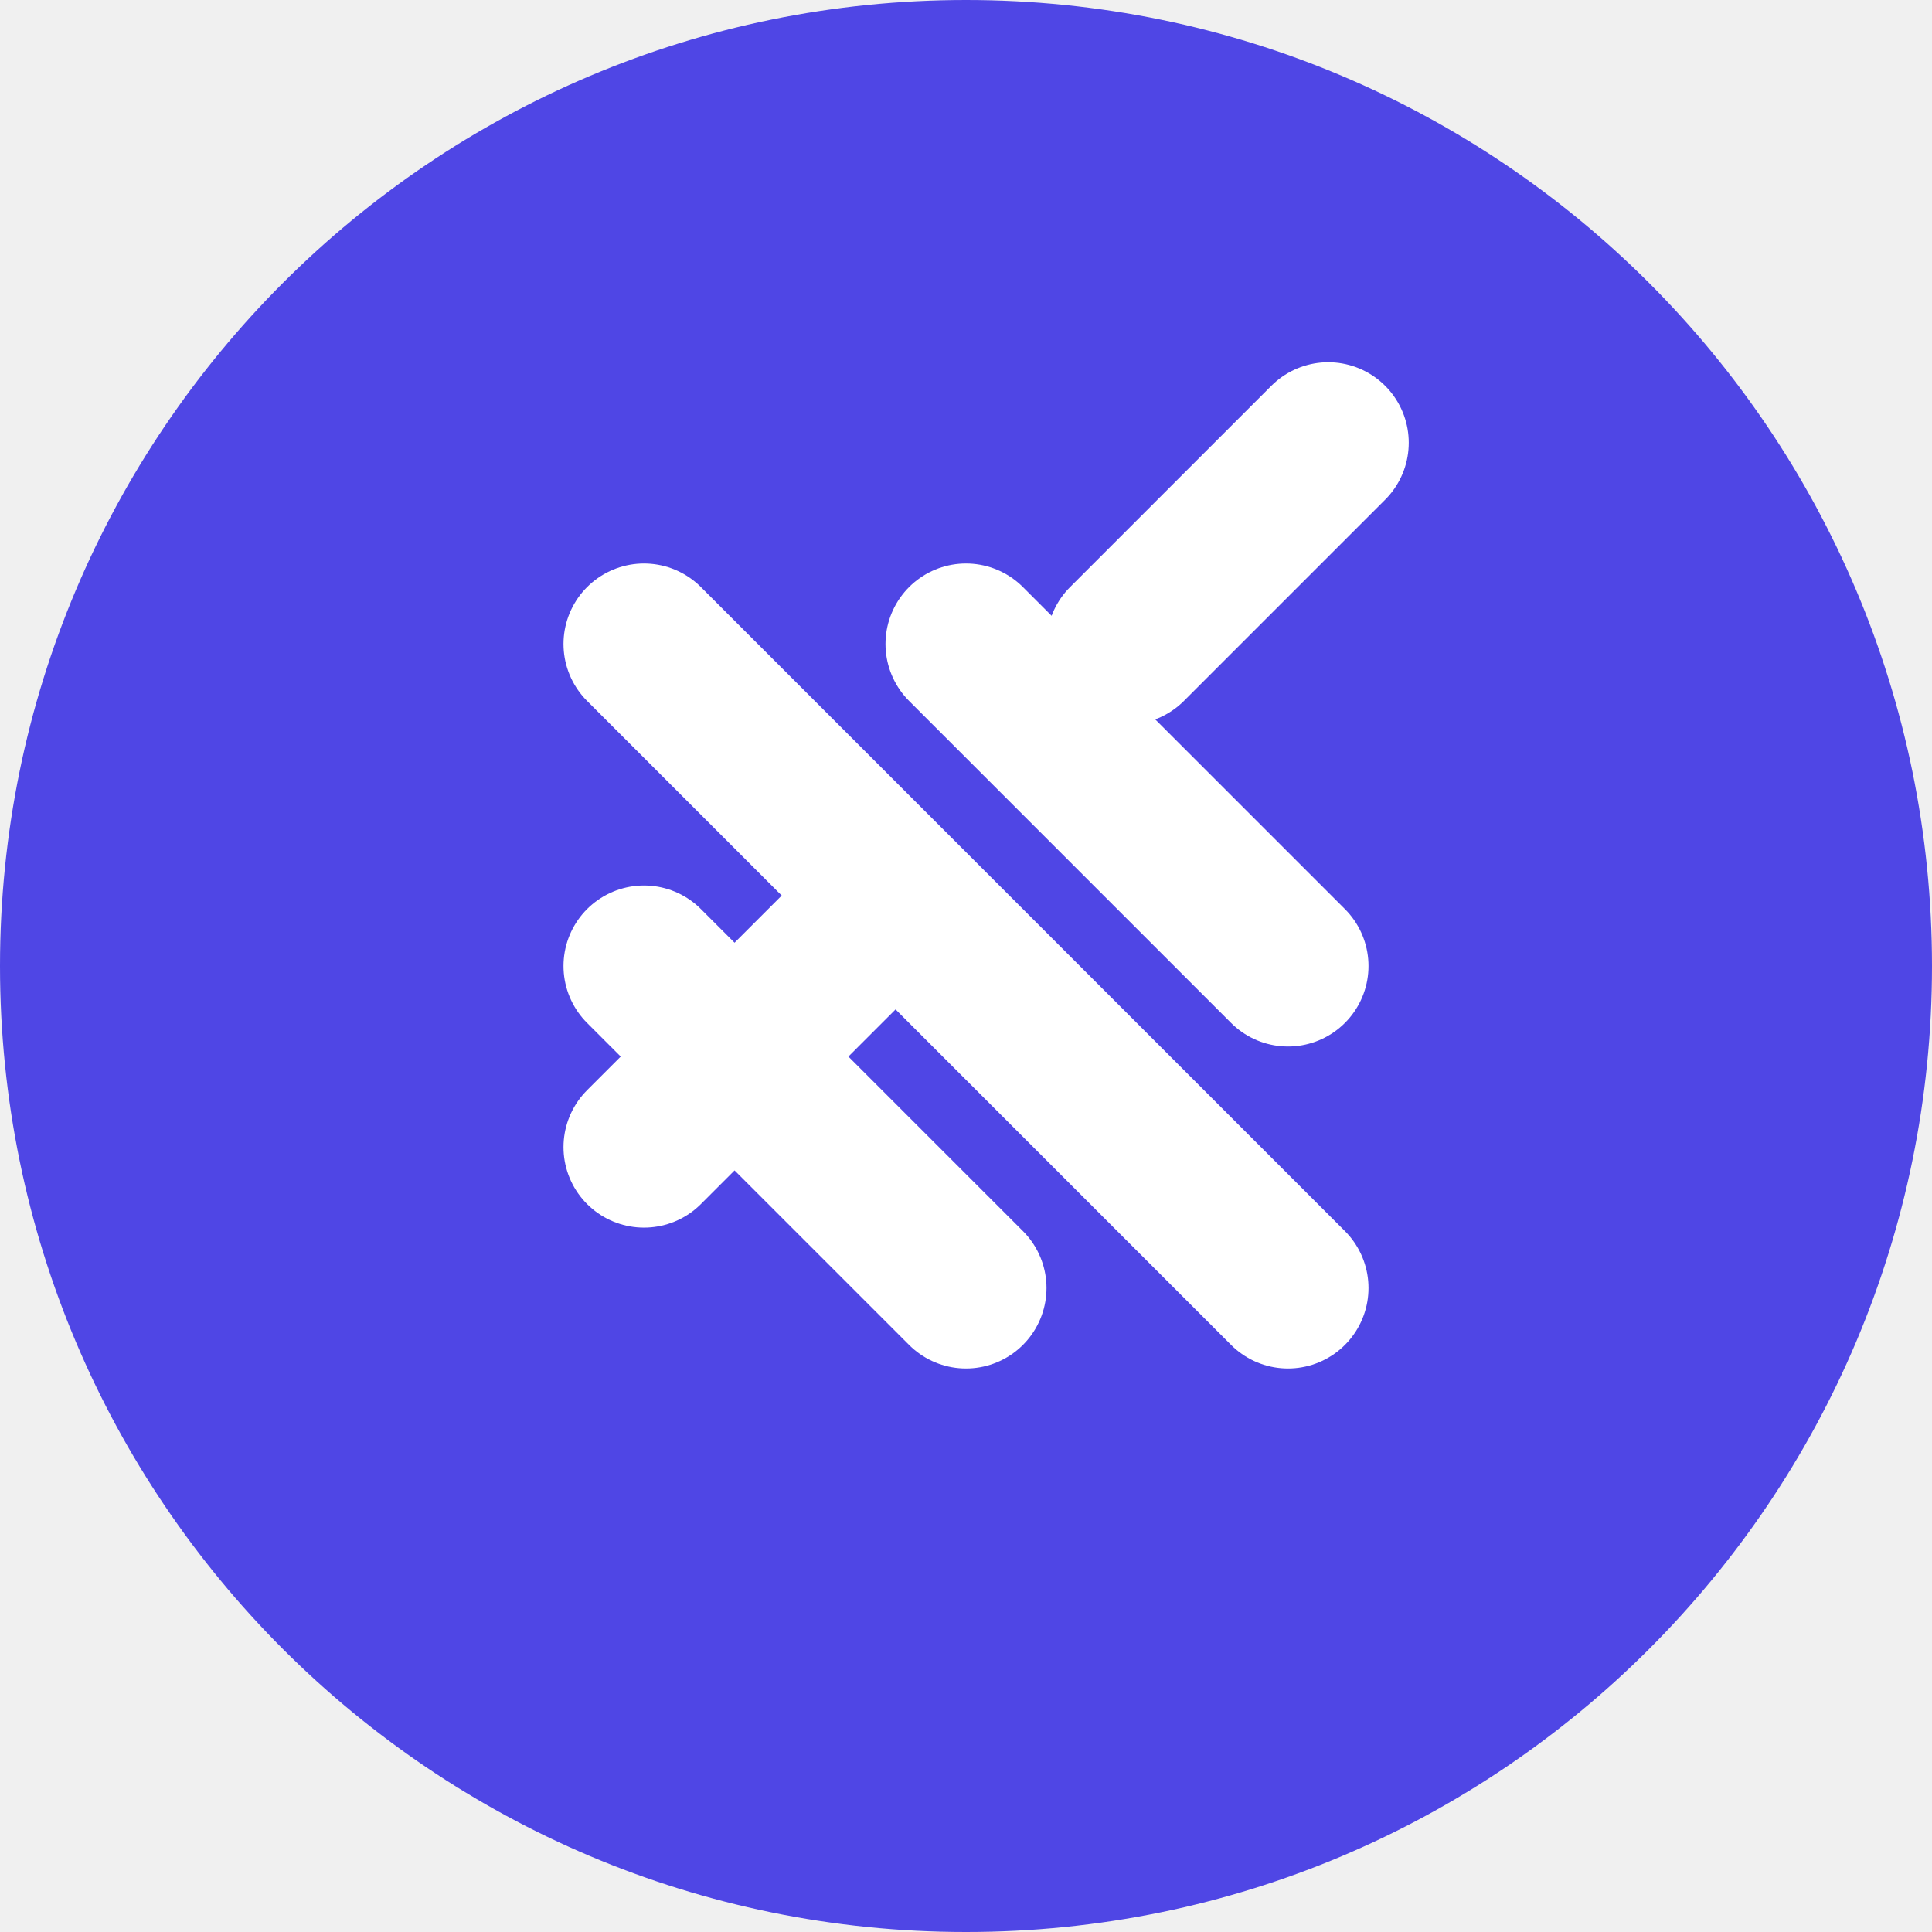
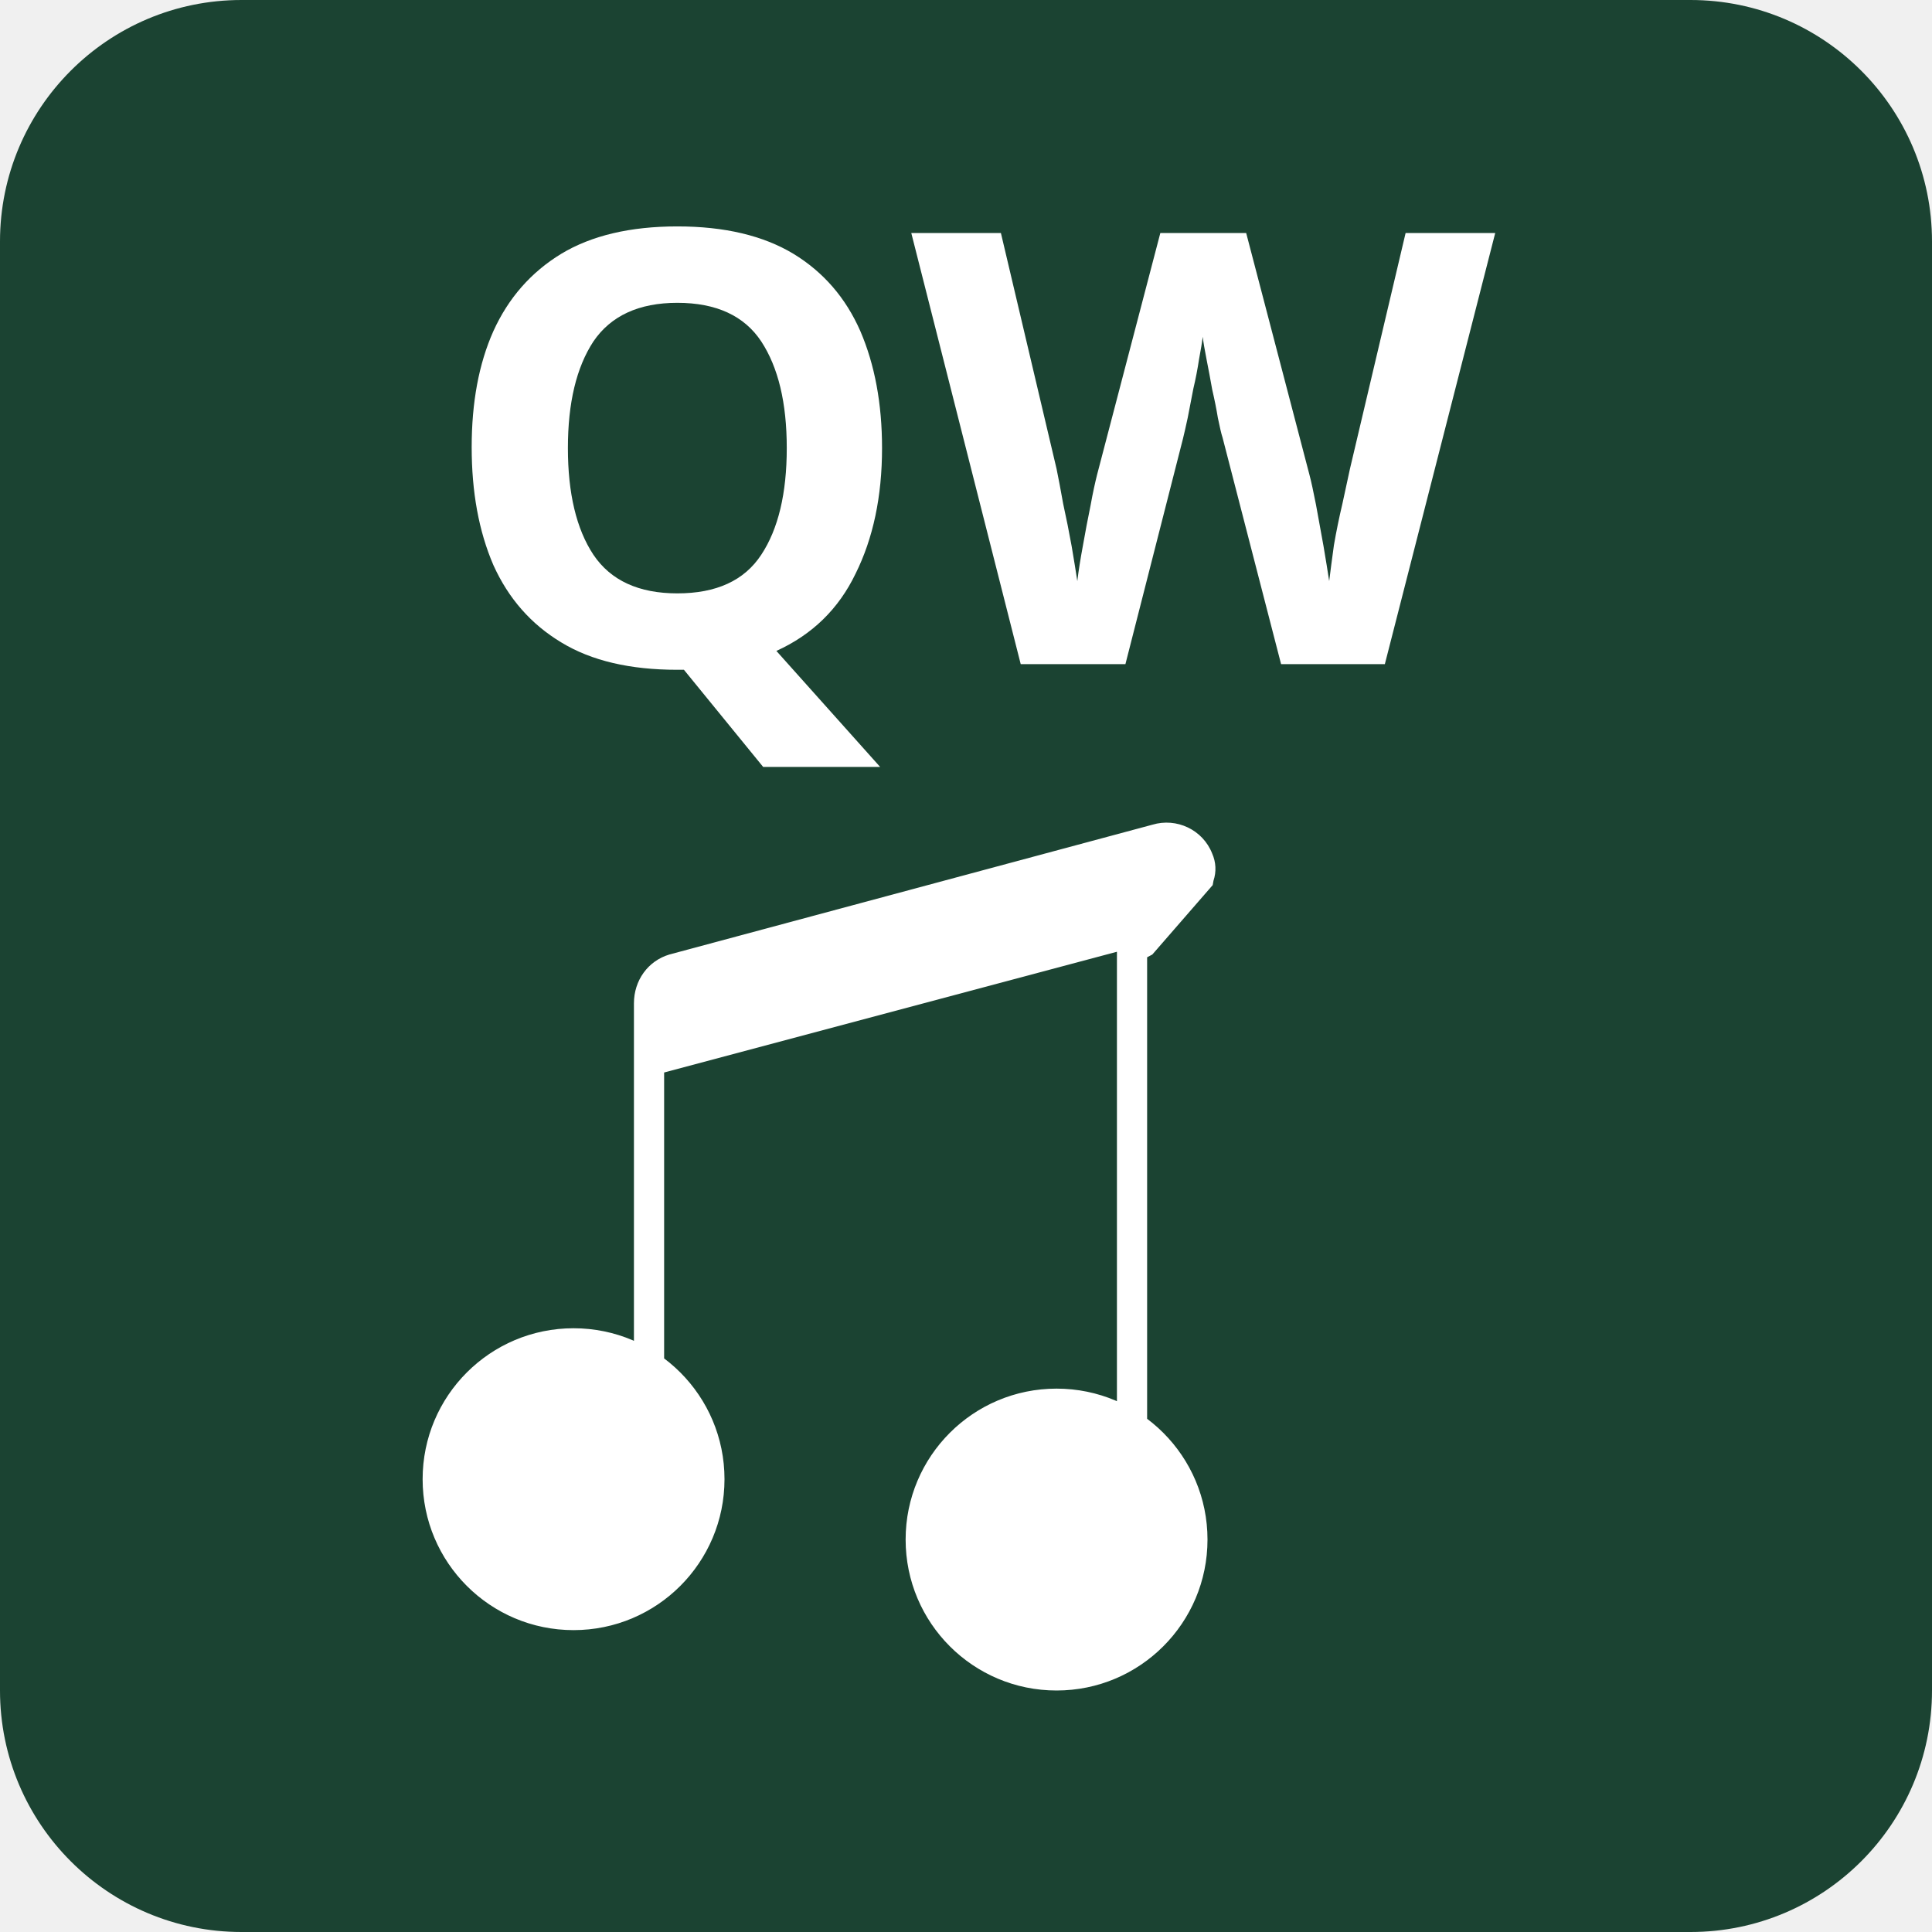
- <svg xmlns="http://www.w3.org/2000/svg" width="512" height="512" viewBox="0 0 24 24" fill="none">
-   <circle cx="12" cy="12" r="12" fill="#4F46E5" />
-   <path d="M8 14.25l2.5-2.5M14 8l2.5-2.5M8 8l8 8M12 8l4 4M8 12l4 4" stroke="#fff" stroke-width="2" stroke-linecap="round" stroke-linejoin="round" />
+ <svg xmlns="http://www.w3.org/2000/svg" width="32" height="32" viewBox="0 0 32 32" fill="none">
+   <rect width="32" height="32" rx="4" fill="#1B4332" />
+   <text x="16" y="11" font-family="Arial Black, sans-serif" font-size="10" fill="white" text-anchor="middle" font-weight="bold">QW</text>
+   <path d="M20 25.5C20 26.881 18.881 28 17.5 28C16.119 28 15 26.881 15 25.5C15 24.119 16.119 23 17.5 23C18.881 23 20 24.119 20 25.5ZM12 24.5C12 25.881 10.881 27 9.5 27C8.119 27 7 25.881 7 24.5C7 23.119 8.119 22 9.5 22C10.881 22 12 23.119 12 24.5ZM19 15V25.5C19 26.328 18.328 27 17.5 27C16.672 27 16 26.328 16 25.5C16 24.672 16.672 24 17.5 24C17.836 24 18.149 24.097 18.414 24.268L18.5 24.323V15.764L11 17.764V24.5C11 25.328 10.328 26 9.5 26C8.672 26 8 25.328 8 24.5C8 23.672 8.672 23 9.5 23C9.836 23 10.149 23.097 10.414 23.268L10.5 23.323V16.618C10.5 16.239 10.732 15.916 11.086 15.81L19.086 13.66C19.489 13.539 19.922 13.743 20.077 14.136C20.141 14.28 20.149 14.439 20.099 14.588L20.086 14.66L19.086 15.81C19.037 15.834 18.99 15.861 18.944 15.889L19 15V15Z" fill="white" />
</svg>
